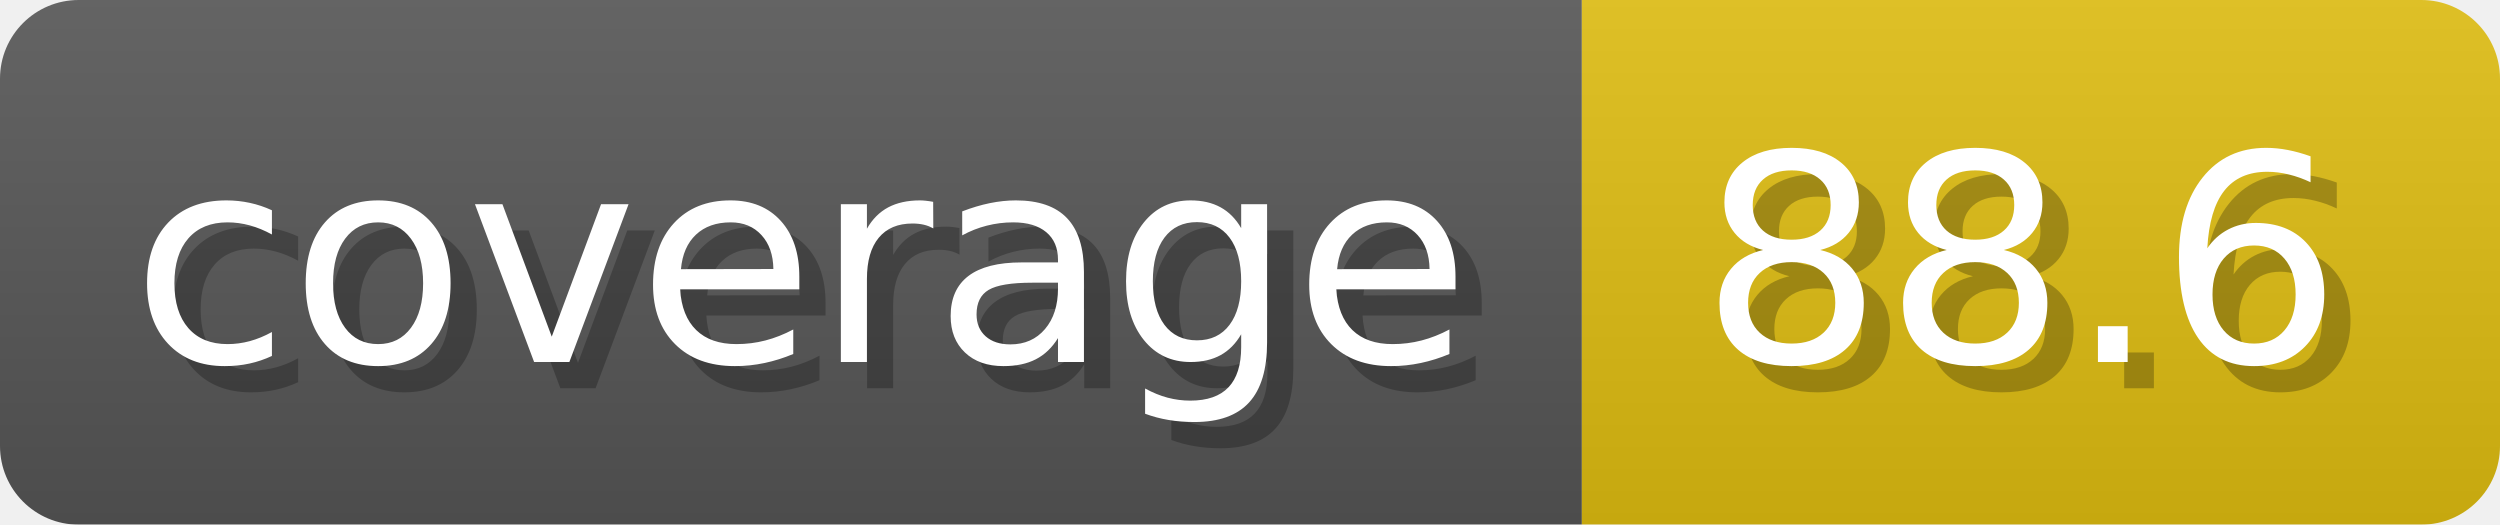
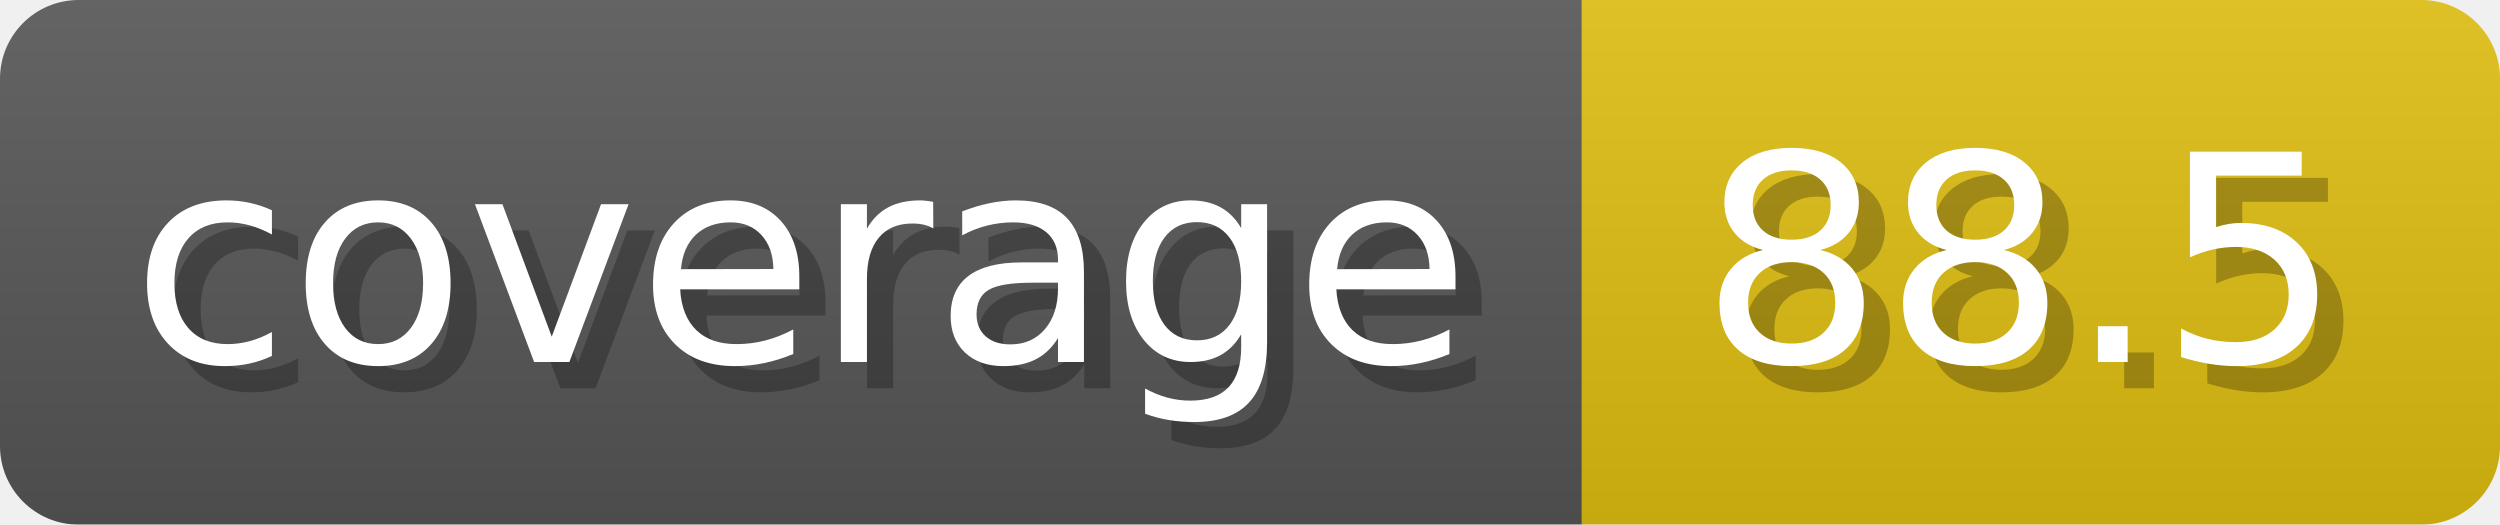
- <svg xmlns="http://www.w3.org/2000/svg" width="95.3" height="20" viewBox="0 0 953 200" role="img" aria-label="coverage: 88.6">
+ <svg xmlns="http://www.w3.org/2000/svg" width="95.3" height="20" viewBox="0 0 953 200" role="img" aria-label="coverage: 88.5">
  <linearGradient id="a" x2="0" y2="100%">
    <stop offset="0" stop-opacity=".1" stop-color="#EEE" />
    <stop offset="1" stop-opacity=".1" />
  </linearGradient>
  <mask id="m">
    <rect width="953" height="200" rx="30" fill="#FFF" />
  </mask>
  <g mask="url(#m)">
    <rect width="603" height="200" fill="#555" />
    <rect width="350" height="200" fill="#DB1" x="603" />
    <rect width="953" height="200" fill="url(#a)" />
  </g>
  <g aria-hidden="true" fill="#fff" text-anchor="start" font-family="Verdana,DejaVu Sans,sans-serif" font-size="110">
    <text x="60" y="148" textLength="503" fill="#000" opacity="0.25">coverage</text>
    <text x="50" y="138" textLength="503">coverage</text>
-     <text x="658" y="148" textLength="250" fill="#000" opacity="0.25">88.6</text>
-     <text x="648" y="138" textLength="250">88.6</text>
+     <text x="658" y="148" textLength="250" fill="#000" opacity="0.25">88.5</text>
+     <text x="648" y="138" textLength="250">88.5</text>
  </g>
</svg>
